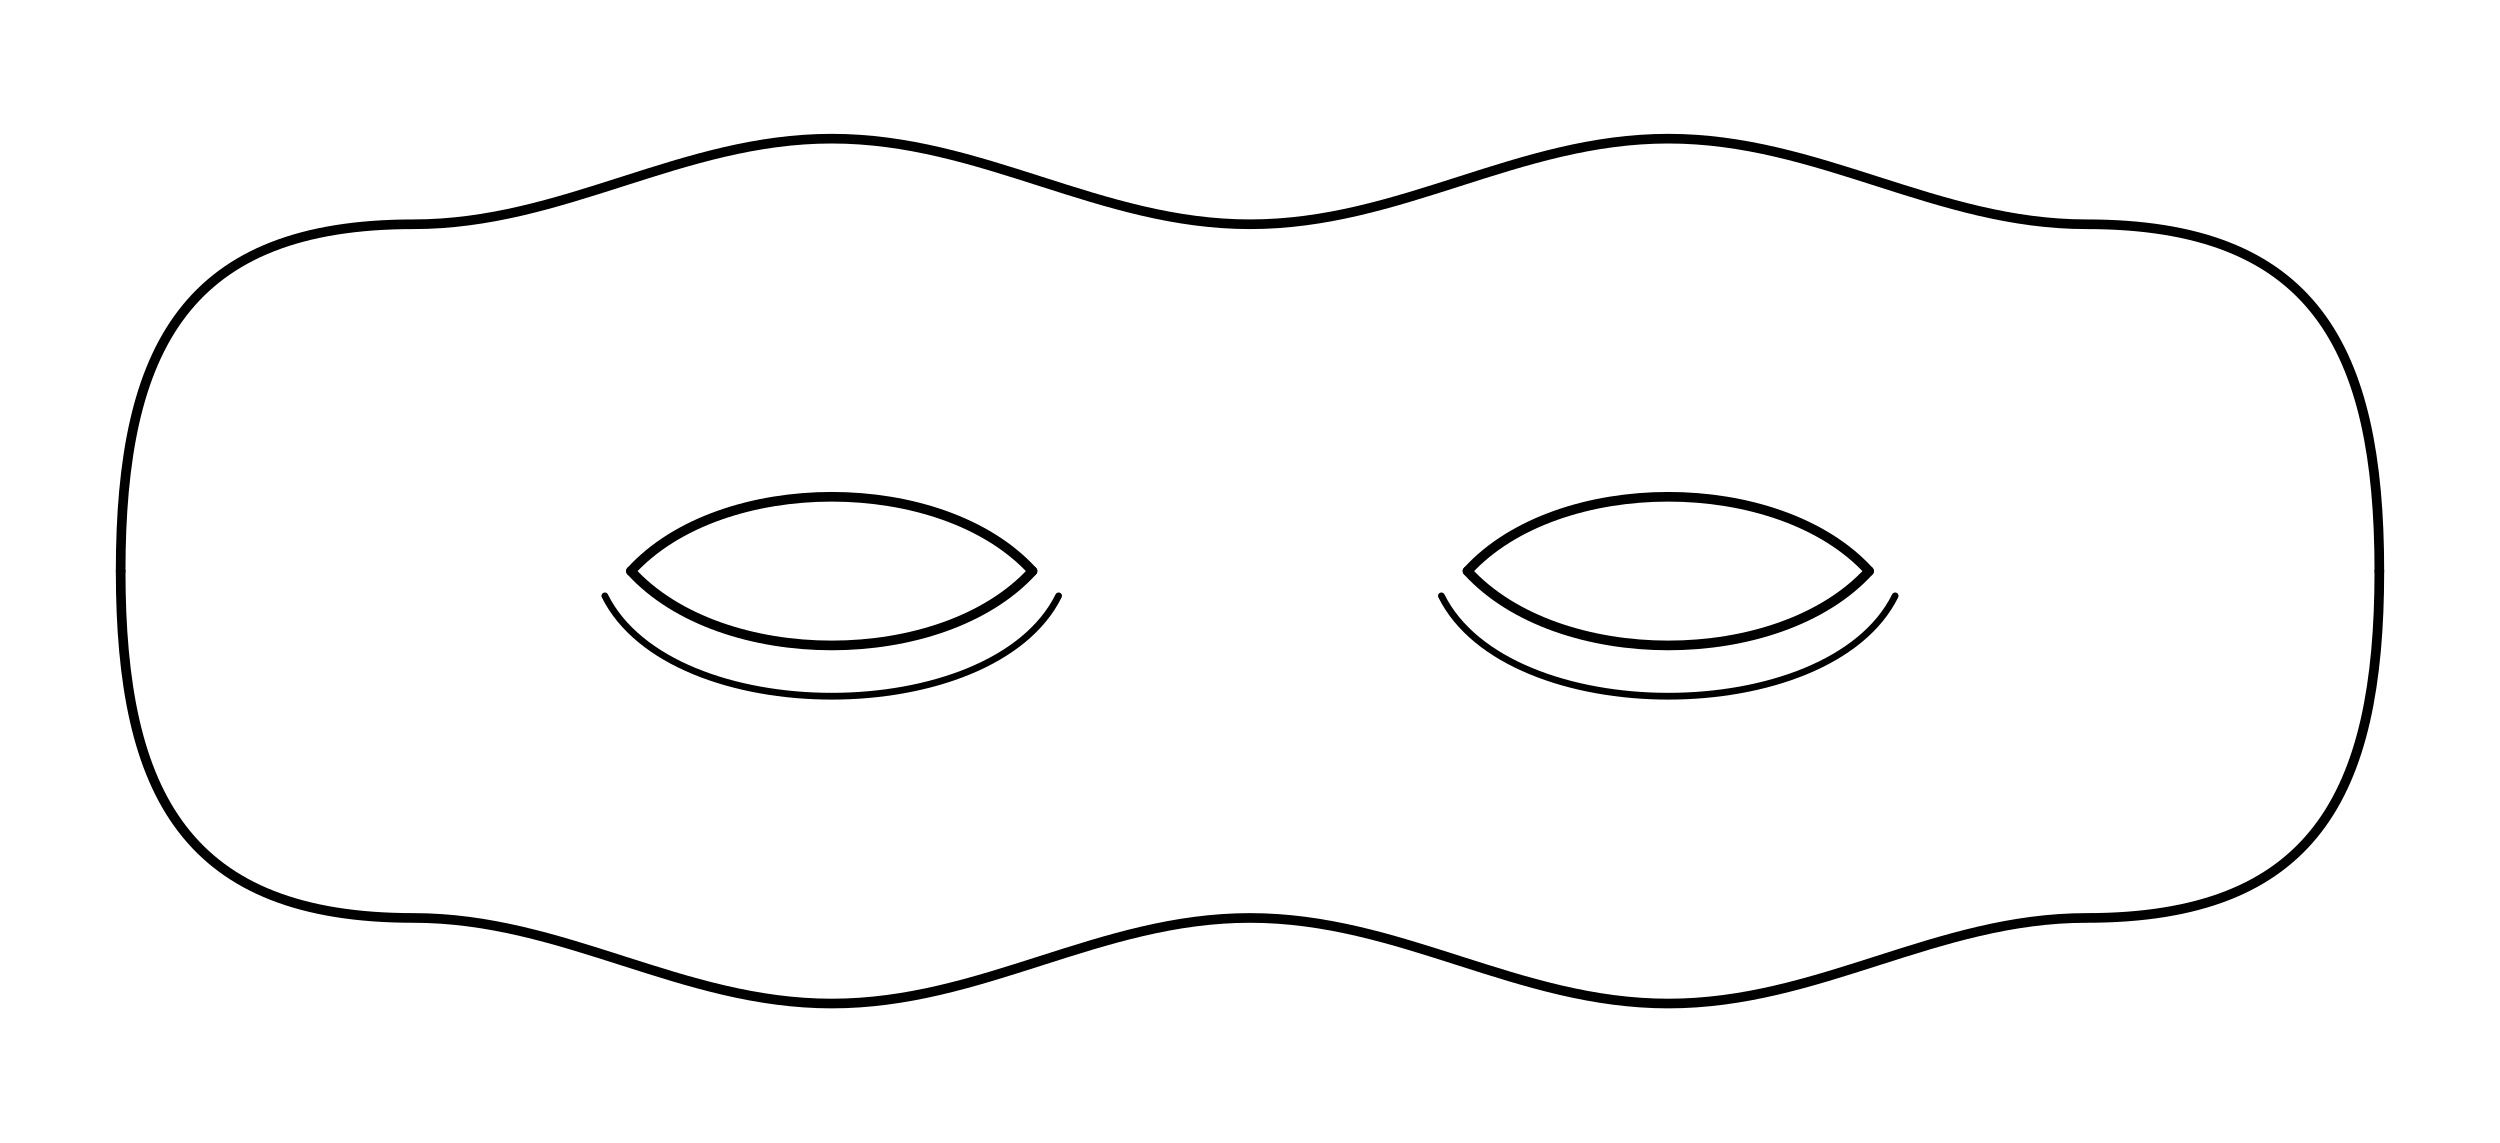
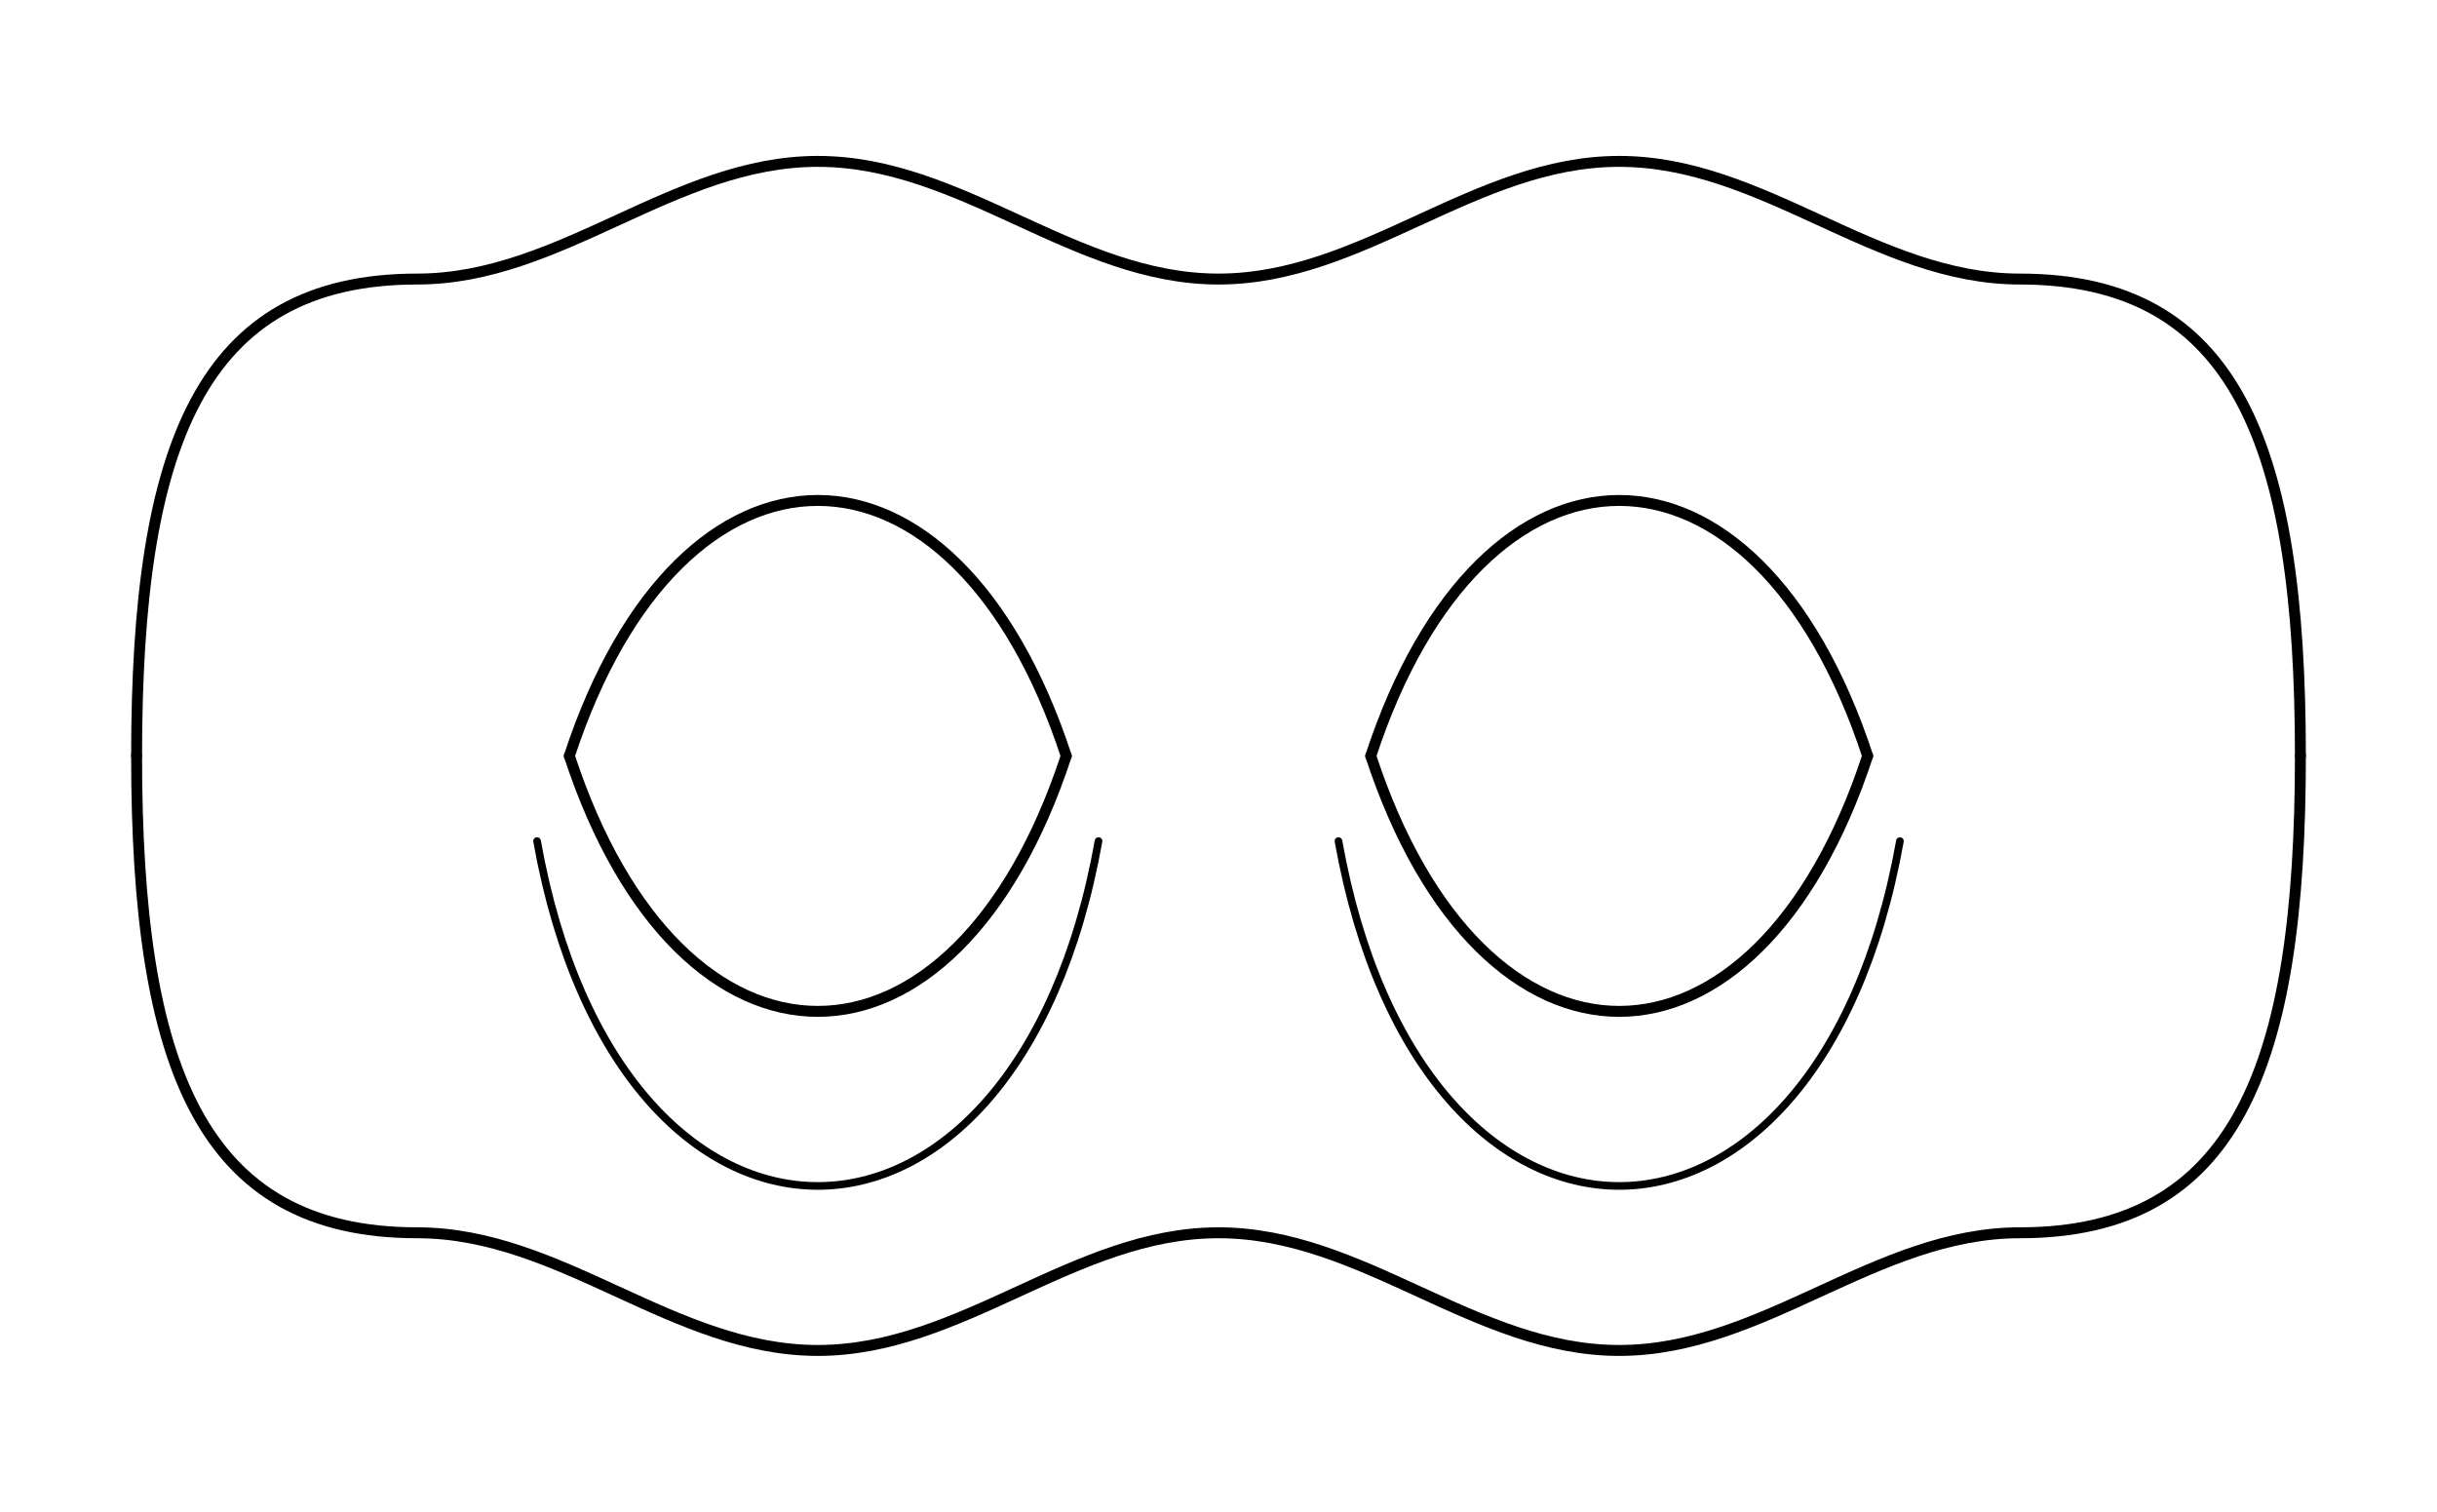
- <svg xmlns="http://www.w3.org/2000/svg" viewBox="0 0 388.5 177.5" width="777" height="355" role="img">
-   <path class="surface-outline" d="M 18.75 88.75 C 18.75 53.715 29.15 34.85 64.25 34.85 C 87.65 34.85 105.85 21.55 129.25 21.55 C 152.65 21.55 170.85 34.85 194.25 34.85 C 217.65 34.85 235.85 21.55 259.25 21.55 C 282.65 21.55 300.85 34.85 324.25 34.85 C 359.35 34.85 369.75 53.715 369.75 88.75" fill="none" stroke="#000000" stroke-width="1.5" stroke-linecap="round" stroke-linejoin="round" />
-   <path class="surface-outline" d="M 18.75 88.75 C 18.75 123.785 29.15 142.65 64.25 142.65 C 87.65 142.65 105.85 155.95 129.25 155.95 C 152.65 155.95 170.85 142.65 194.25 142.65 C 217.65 142.65 235.85 155.95 259.25 155.95 C 282.65 155.95 300.85 142.65 324.25 142.65 C 359.35 142.65 369.75 123.785 369.75 88.75" fill="none" stroke="#000000" stroke-width="1.5" stroke-linecap="round" stroke-linejoin="round" />
-   <path class="handle" d="M 98.05 88.75 C 112.09 73.35 146.41 73.35 160.45 88.75" fill="none" stroke="#000000" stroke-width="1.5" stroke-linecap="round" stroke-linejoin="round" />
-   <path class="handle" d="M 98.05 88.75 C 112.09 104.15 146.41 104.15 160.45 88.75" fill="none" stroke="#000000" stroke-width="1.5" stroke-linecap="round" stroke-linejoin="round" />
-   <path class="handle-back" d="M 93.994 92.6 C 104.29 113.39 154.21 113.39 164.506 92.6" fill="none" stroke="#000000" stroke-width="1.05" stroke-linecap="round" stroke-linejoin="round" />
-   <path class="handle" d="M 228.05 88.75 C 242.09 73.35 276.41 73.35 290.45 88.75" fill="none" stroke="#000000" stroke-width="1.5" stroke-linecap="round" stroke-linejoin="round" />
-   <path class="handle" d="M 228.05 88.75 C 242.09 104.15 276.41 104.15 290.45 88.75" fill="none" stroke="#000000" stroke-width="1.5" stroke-linecap="round" stroke-linejoin="round" />
-   <path class="handle-back" d="M 223.994 92.6 C 234.29 113.39 284.21 113.39 294.506 92.6" fill="none" stroke="#000000" stroke-width="1.05" stroke-linecap="round" stroke-linejoin="round" />
+ <svg xmlns="http://www.w3.org/2000/svg" viewBox="0 0 334.5 207.5" width="669" height="415" role="img">
+   <path class="surface-outline" d="M 18.75 103.75 C 18.75 61.208 27.55 38.3 57.25 38.3 C 77.05 38.3 92.45 22.15 112.25 22.15 C 132.05 22.15 147.45 38.3 167.25 38.3 C 187.05 38.3 202.45 22.15 222.25 22.15 C 242.05 22.15 257.45 38.3 277.25 38.3 C 306.95 38.3 315.75 61.208 315.75 103.75" fill="none" stroke="#000000" stroke-width="1.5" stroke-linecap="round" stroke-linejoin="round" />
+   <path class="surface-outline" d="M 18.75 103.75 C 18.75 146.292 27.55 169.2 57.25 169.2 C 77.05 169.2 92.45 185.35 112.25 185.35 C 132.05 185.35 147.45 169.2 167.25 169.2 C 187.05 169.2 202.45 185.35 222.25 185.35 C 242.05 185.35 257.45 169.2 277.25 169.2 C 306.95 169.2 315.75 146.292 315.75 103.75" fill="none" stroke="#000000" stroke-width="1.5" stroke-linecap="round" stroke-linejoin="round" />
+   <path class="handle" d="M 78.15 103.75 C 93.495 57 131.005 57 146.35 103.75" fill="none" stroke="#000000" stroke-width="1.5" stroke-linecap="round" stroke-linejoin="round" />
+   <path class="handle" d="M 78.15 103.75 C 93.495 150.5 131.005 150.5 146.35 103.75" fill="none" stroke="#000000" stroke-width="1.5" stroke-linecap="round" stroke-linejoin="round" />
+   <path class="handle-back" d="M 73.717 115.438 C 84.97 178.55 139.53 178.55 150.783 115.438" fill="none" stroke="#000000" stroke-width="1.05" stroke-linecap="round" stroke-linejoin="round" />
+   <path class="handle" d="M 188.15 103.75 C 203.495 57 241.005 57 256.35 103.75" fill="none" stroke="#000000" stroke-width="1.5" stroke-linecap="round" stroke-linejoin="round" />
+   <path class="handle" d="M 188.15 103.75 C 203.495 150.5 241.005 150.5 256.35 103.75" fill="none" stroke="#000000" stroke-width="1.5" stroke-linecap="round" stroke-linejoin="round" />
+   <path class="handle-back" d="M 183.717 115.438 C 194.97 178.55 249.53 178.55 260.783 115.438" fill="none" stroke="#000000" stroke-width="1.05" stroke-linecap="round" stroke-linejoin="round" />
</svg>
